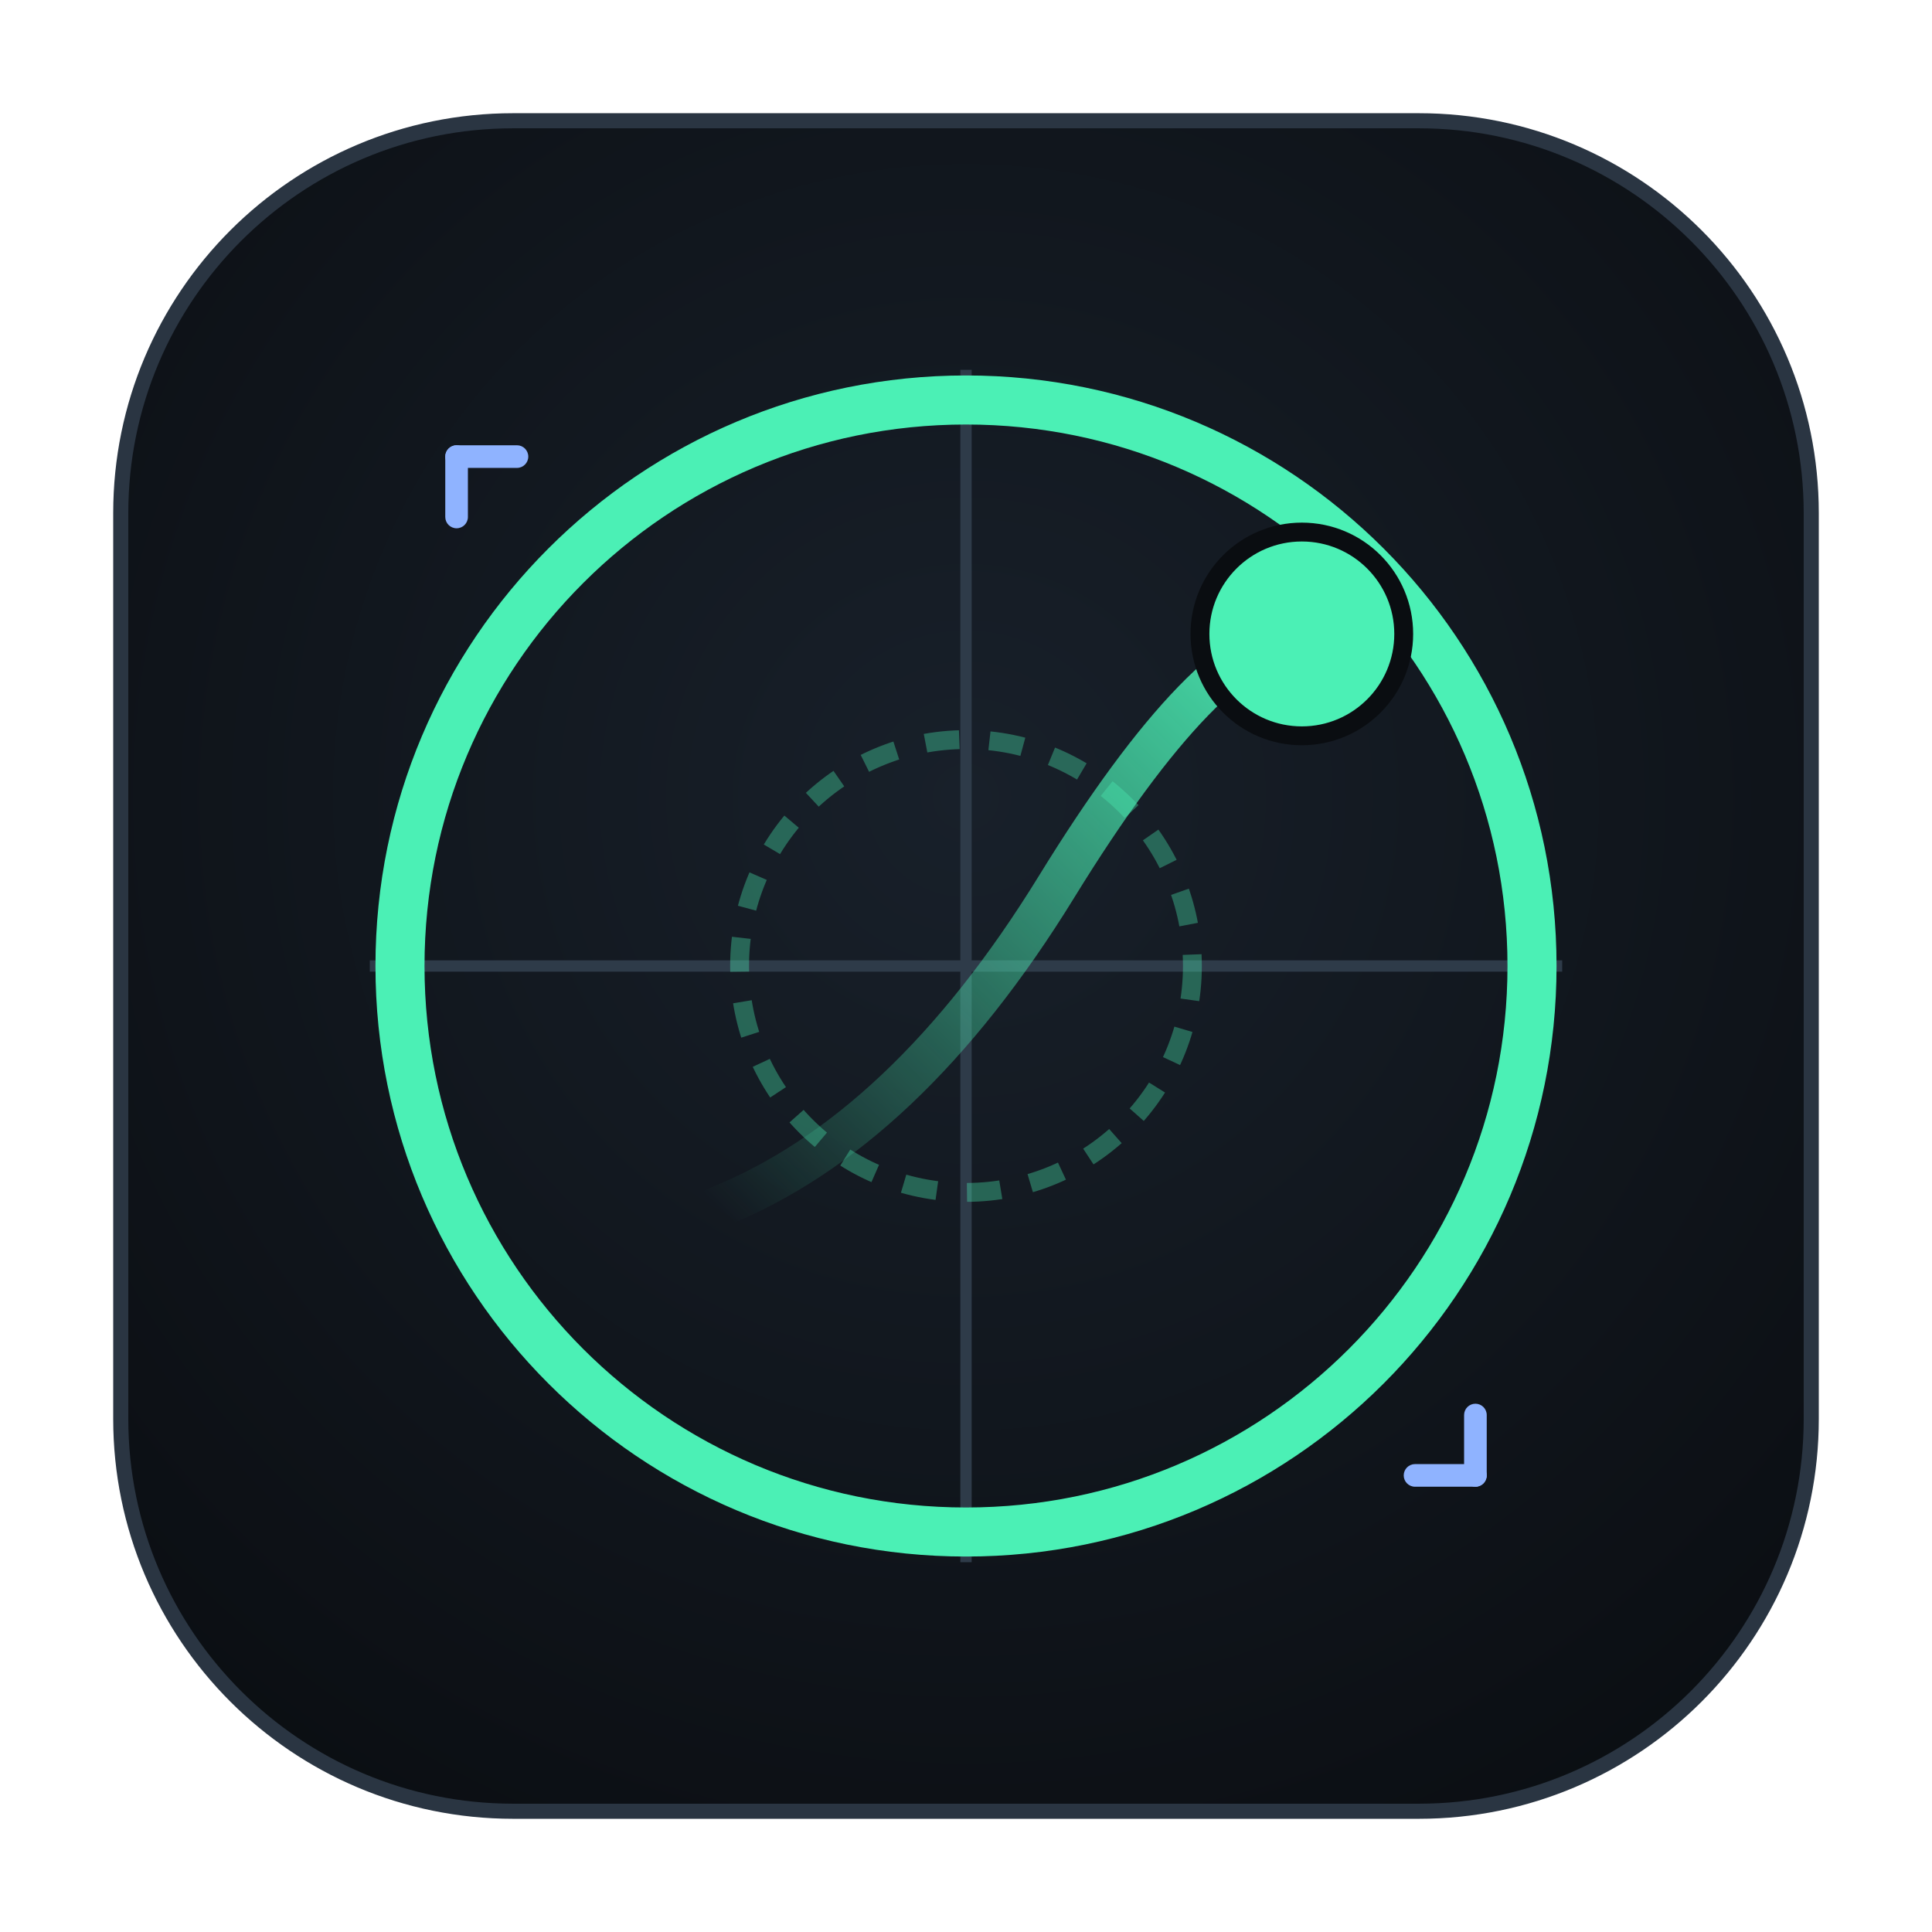
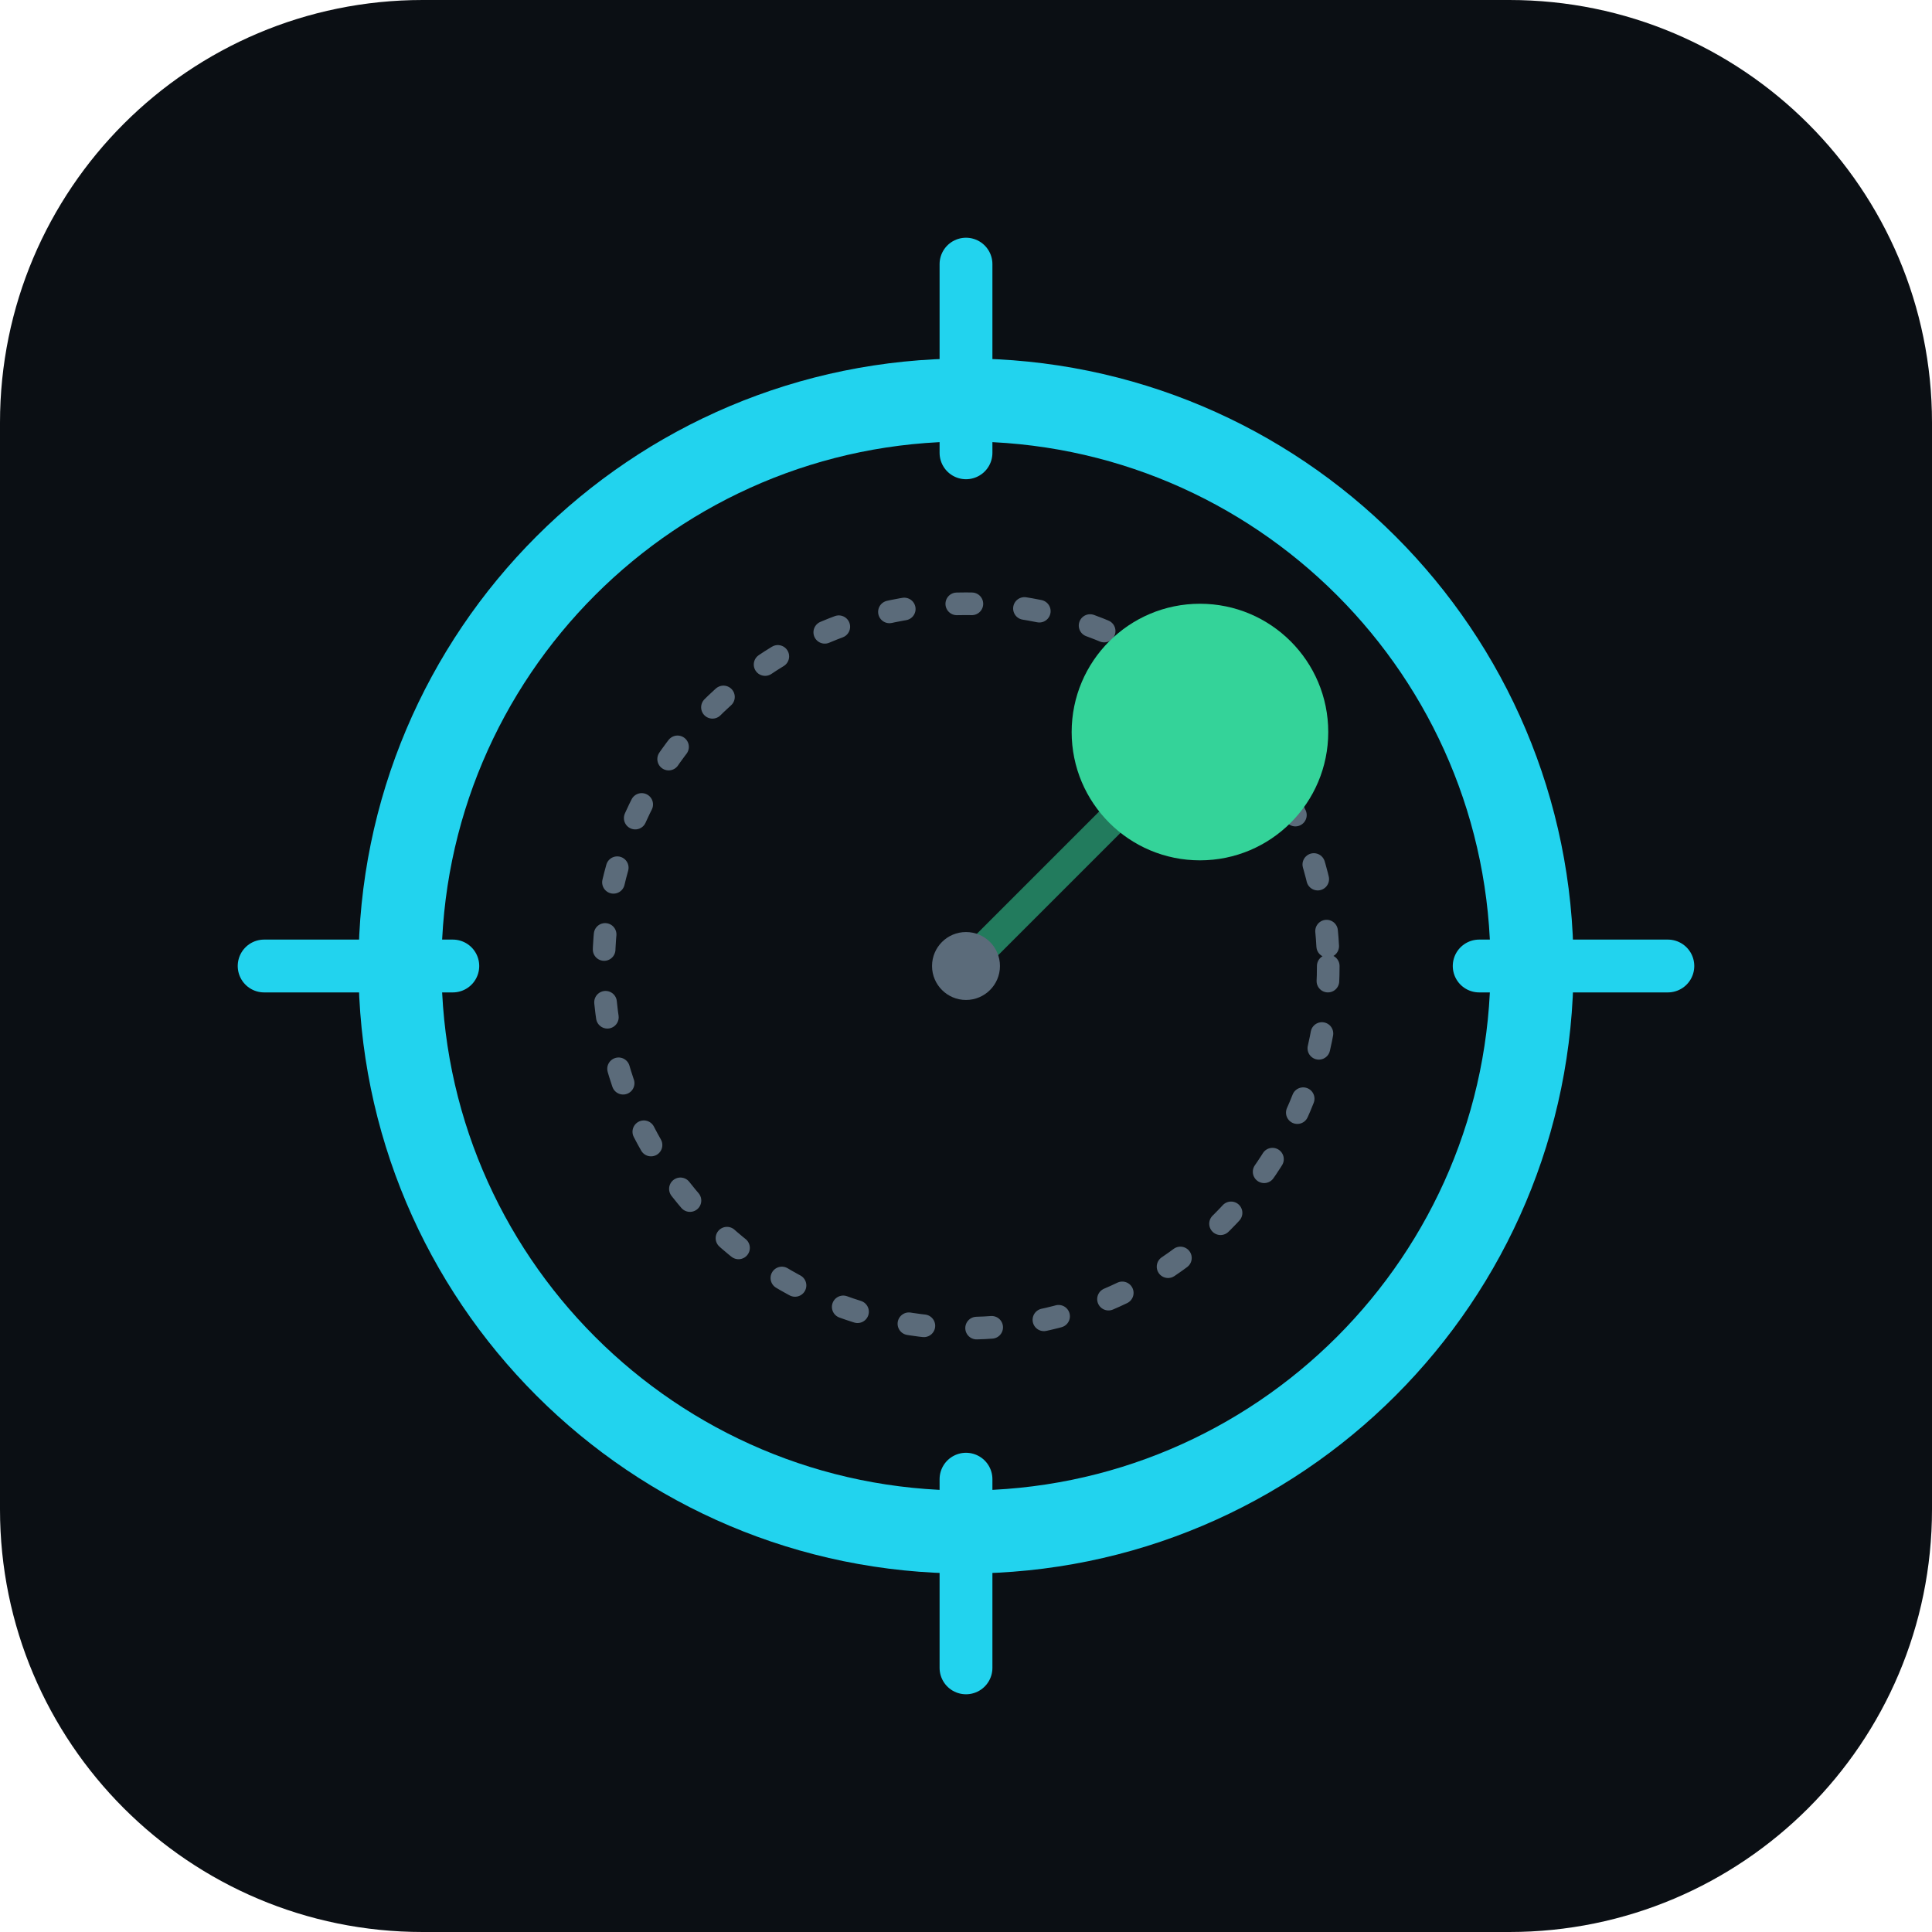
- <svg xmlns="http://www.w3.org/2000/svg" viewBox="0 0 1024 1024" width="1024" height="1024">
-   <defs>
-     <radialGradient id="bg" cx="50%" cy="40%" r="75%">
-       <stop offset="0" stop-color="#18202A" />
-       <stop offset="1" stop-color="#0A0D11" />
-     </radialGradient>
-     <linearGradient id="trail" x1="0" y1="1" x2="1" y2="0">
-       <stop offset="0" stop-color="#4BF0B5" stop-opacity="0" />
-       <stop offset="1" stop-color="#4BF0B5" stop-opacity="0.95" />
-     </linearGradient>
-   </defs>
-   <rect x="64" y="64" width="896" height="896" rx="208" fill="url(#bg)" />
-   <rect x="64" y="64" width="896" height="896" rx="208" fill="none" stroke="#2A3542" stroke-width="8" />
-   <g stroke="#2E3B49" stroke-width="6">
-     <line x1="512" y1="196" x2="512" y2="828" />
-     <line x1="196" y1="512" x2="828" y2="512" />
-   </g>
-   <circle cx="512" cy="512" r="300" fill="none" stroke="#4BF0B5" stroke-width="26" />
-   <circle cx="512" cy="512" r="120" fill="none" stroke="#4BF0B5" stroke-opacity="0.35" stroke-width="10" stroke-dasharray="18 16" />
-   <path d="M 380 640 Q 480 600 560 470 T 690 336" fill="none" stroke="url(#trail)" stroke-width="22" stroke-linecap="round" />
-   <circle cx="690" cy="336" r="54" fill="#4BF0B5" />
-   <circle cx="690" cy="336" r="54" fill="none" stroke="#0A0D11" stroke-width="10" />
-   <g fill="#8FB3FF">
-     <rect x="236" y="236" width="44" height="12" rx="6" />
-     <rect x="236" y="236" width="12" height="44" rx="6" />
-     <rect x="744" y="776" width="44" height="12" rx="6" />
-     <rect x="776" y="744" width="12" height="44" rx="6" />
-   </g>
+ <svg xmlns="http://www.w3.org/2000/svg" viewBox="0 0 512 512" width="512" height="512">
+   <rect width="512" height="512" rx="112" fill="#0B0F14" />
+   <circle cx="256" cy="256" r="150" fill="none" stroke="#22D3EE" stroke-width="22" />
+   <circle cx="256" cy="256" r="96" fill="none" stroke="#5B6B7A" stroke-width="6" stroke-dasharray="4 14" stroke-linecap="round" />
+   <path d="M256 70V120M256 392V442M70 256H120M392 256H442" stroke="#22D3EE" stroke-width="14" stroke-linecap="round" />
+   <path d="M256 256L318 194" stroke="#34D399" stroke-width="8" stroke-linecap="round" opacity=".55" />
+   <circle cx="318" cy="194" r="34" fill="#34D399" />
+   <circle cx="256" cy="256" r="9" fill="#5B6B7A" />
</svg>
